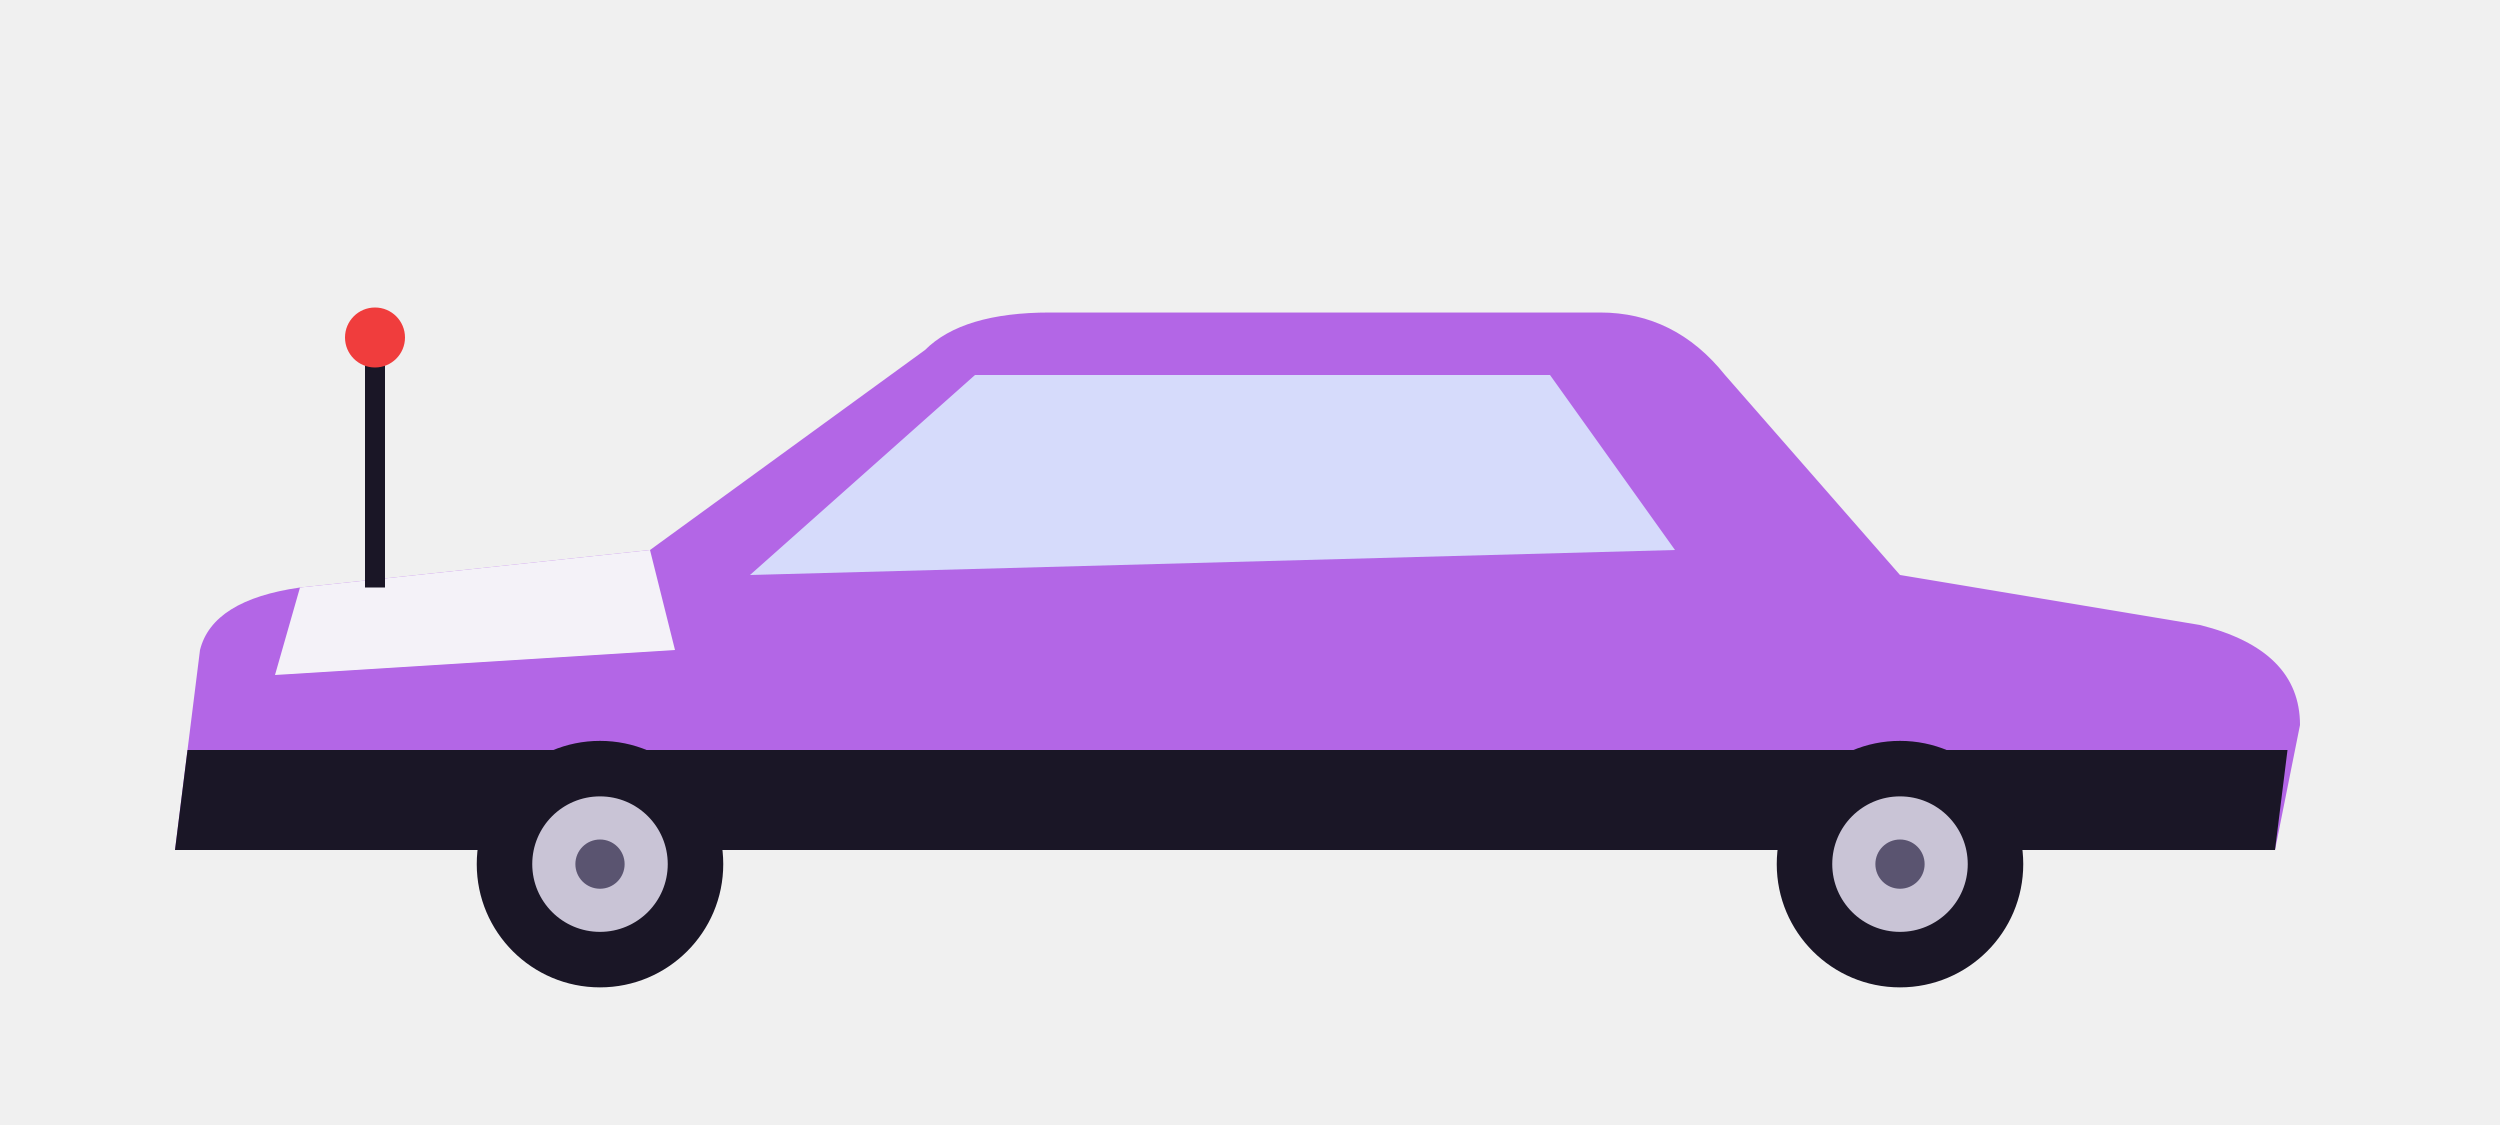
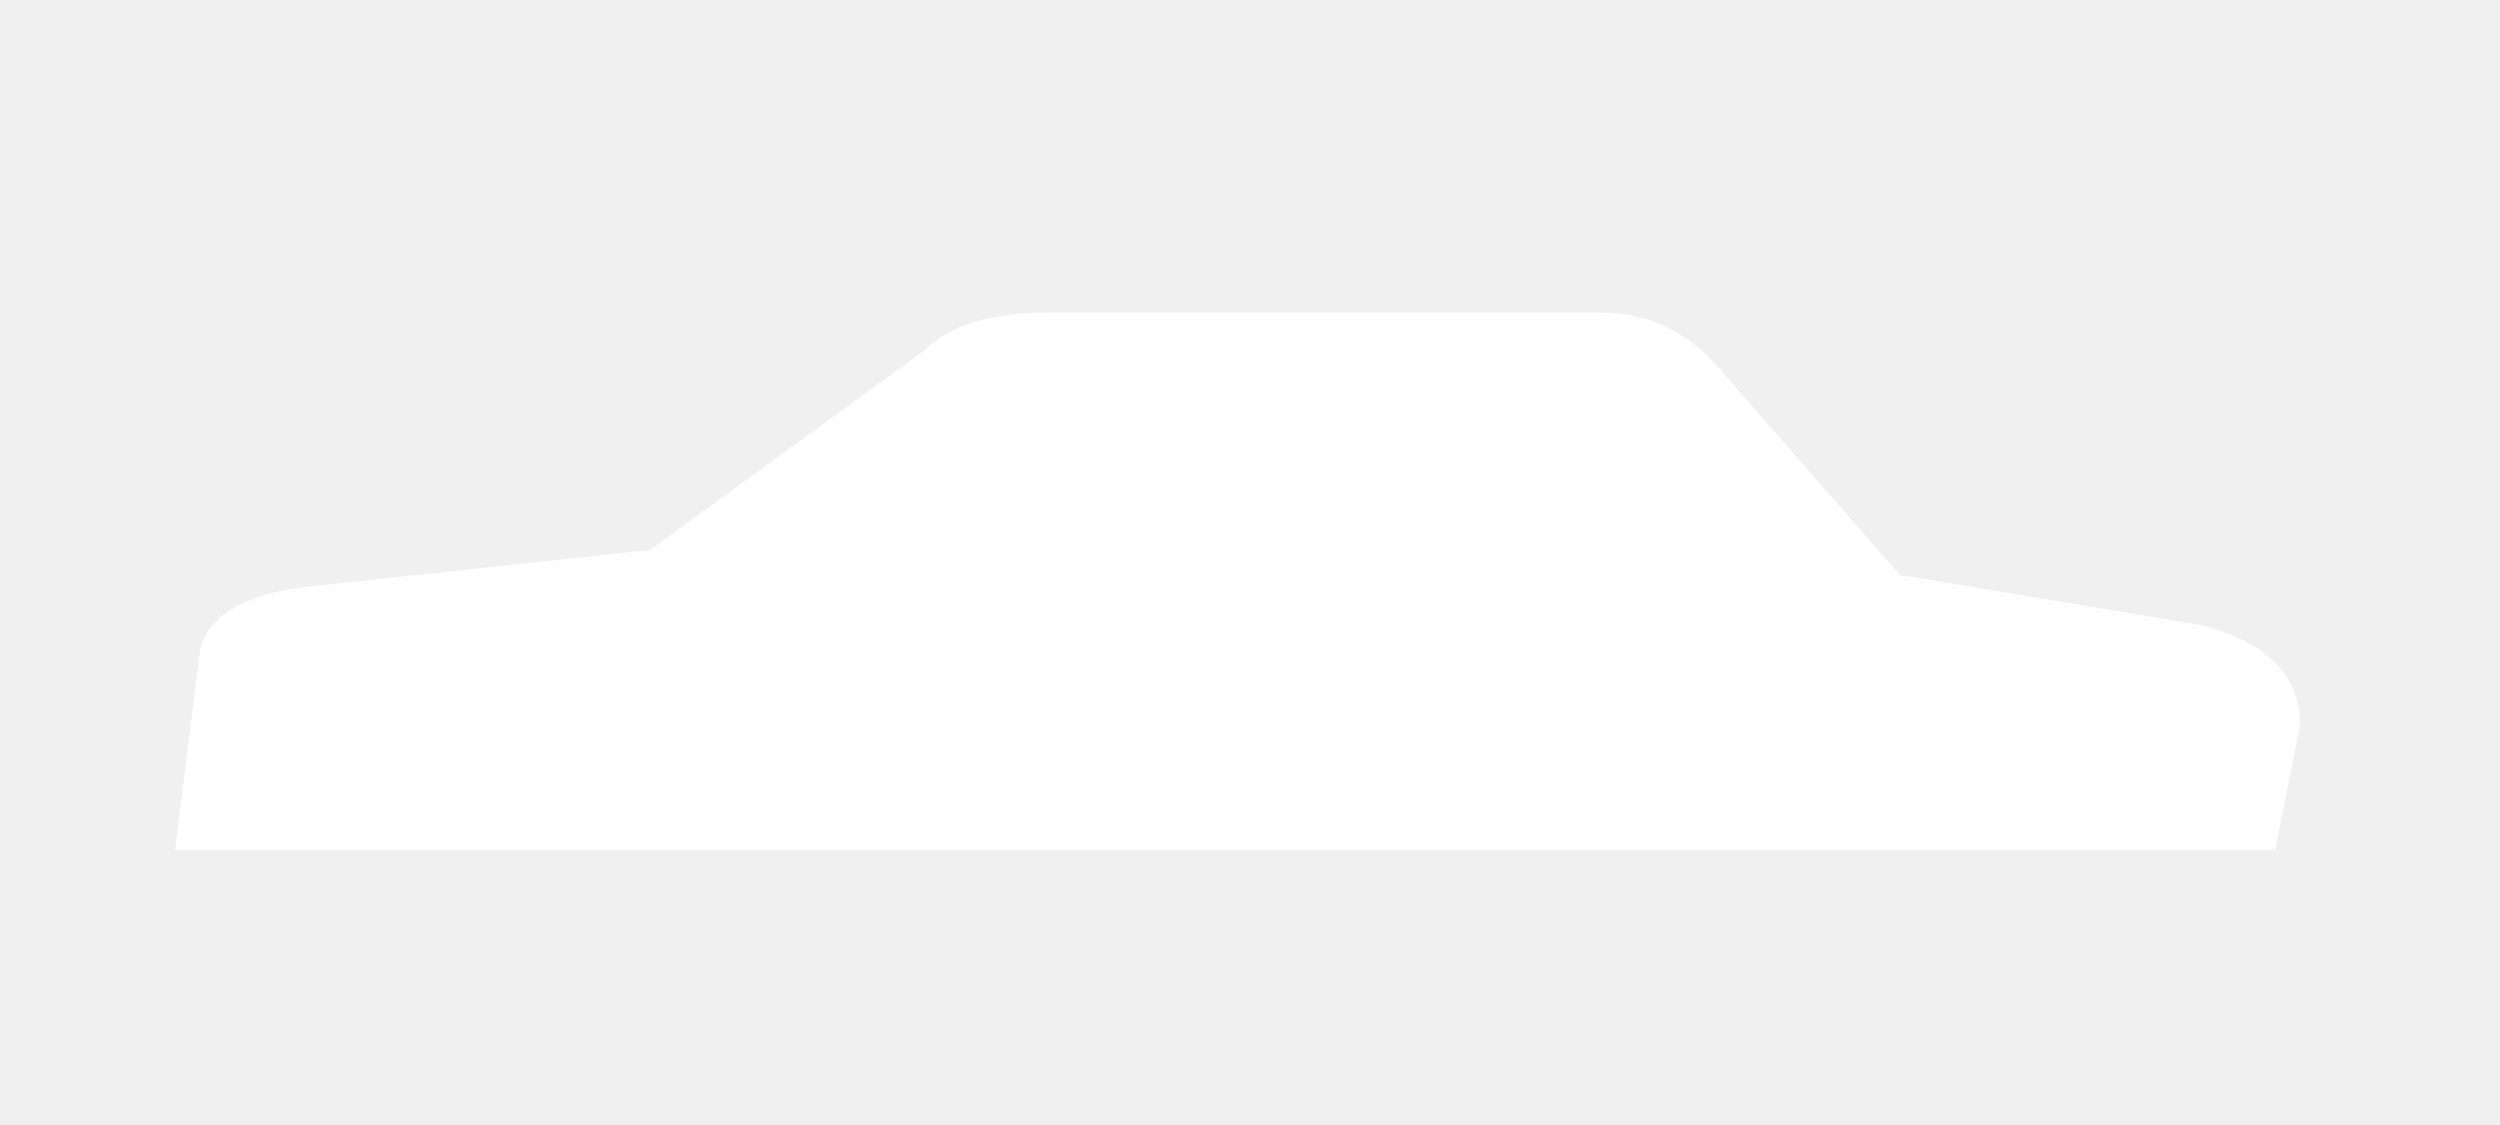
<svg xmlns="http://www.w3.org/2000/svg" width="800" height="360" viewBox="0 0 200 90">
-   <path d="M14 68 L16 52 Q17 48 24 47 L52 44 L74 28 Q77 25 84 25 L128 25 Q134 25 138 30 L152 46 L176 50 Q184 52 184 58 L182 68 Z" fill="#b366e6" />
-   <path d="M15 60 L183 60 L182 68 L14 68 Z" fill="#1a1626" />
-   <path d="M78 30 L124 30 L134 44 L60 46 Z" fill="#dcf0ff" fill-opacity="0.85" />
-   <path d="M24 47 L52 44 L54 52 L22 54 Z" fill="#f4f2f8" />
-   <rect x="29.2" y="28" width="1.6" height="19" fill="#1a1626" />
-   <circle cx="30" cy="27" r="2.4" fill="#f03d3d" />
-   <circle cx="48" cy="69.13" r="9.86" fill="#1a1626" />
-   <circle cx="48" cy="69.13" r="5.42" fill="#c9c4d6" />
-   <circle cx="48" cy="69.13" r="1.97" fill="#5a5470" />
-   <circle cx="152" cy="69.13" r="9.86" fill="#1a1626" />
-   <circle cx="152" cy="69.13" r="5.42" fill="#c9c4d6" />
-   <circle cx="152" cy="69.13" r="1.97" fill="#5a5470" />
+   <path d="M14 68 L16 52 Q17 48 24 47 L52 44 L74 28 Q77 25 84 25 L128 25 Q134 25 138 30 L152 46 L176 50 Q184 52 184 58 L182 68 Z" fill="#ffffff" />
</svg>
